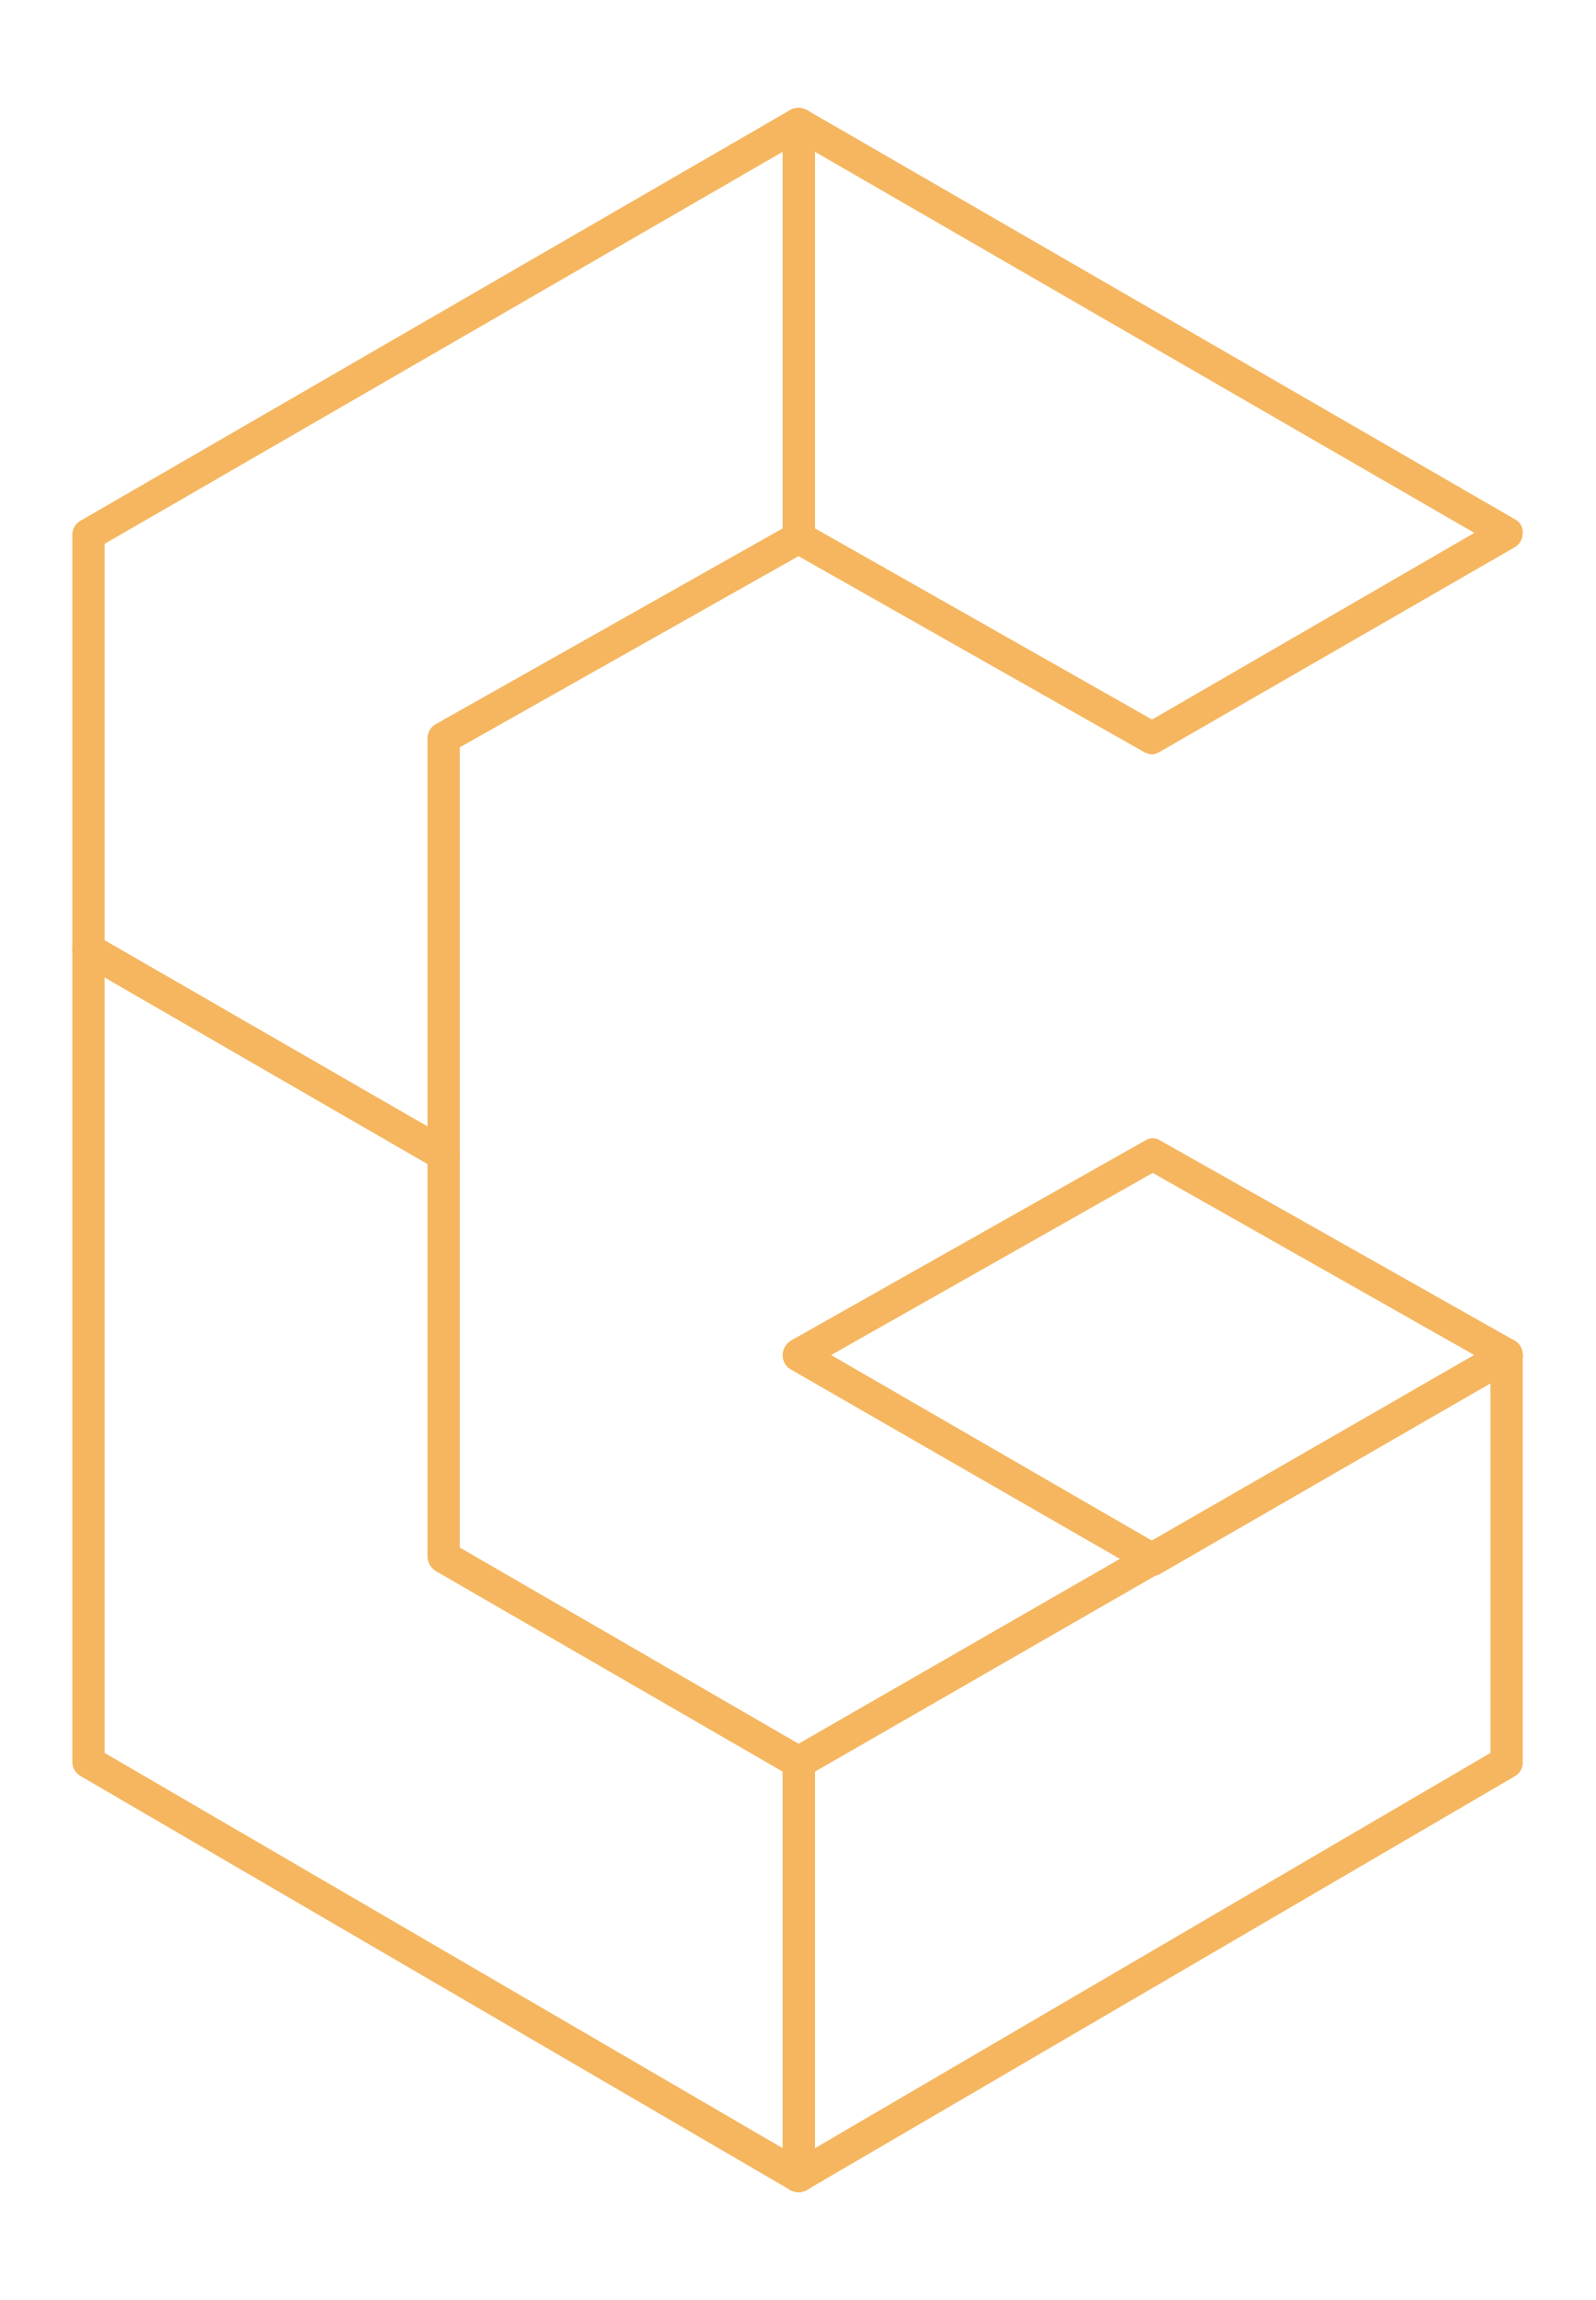
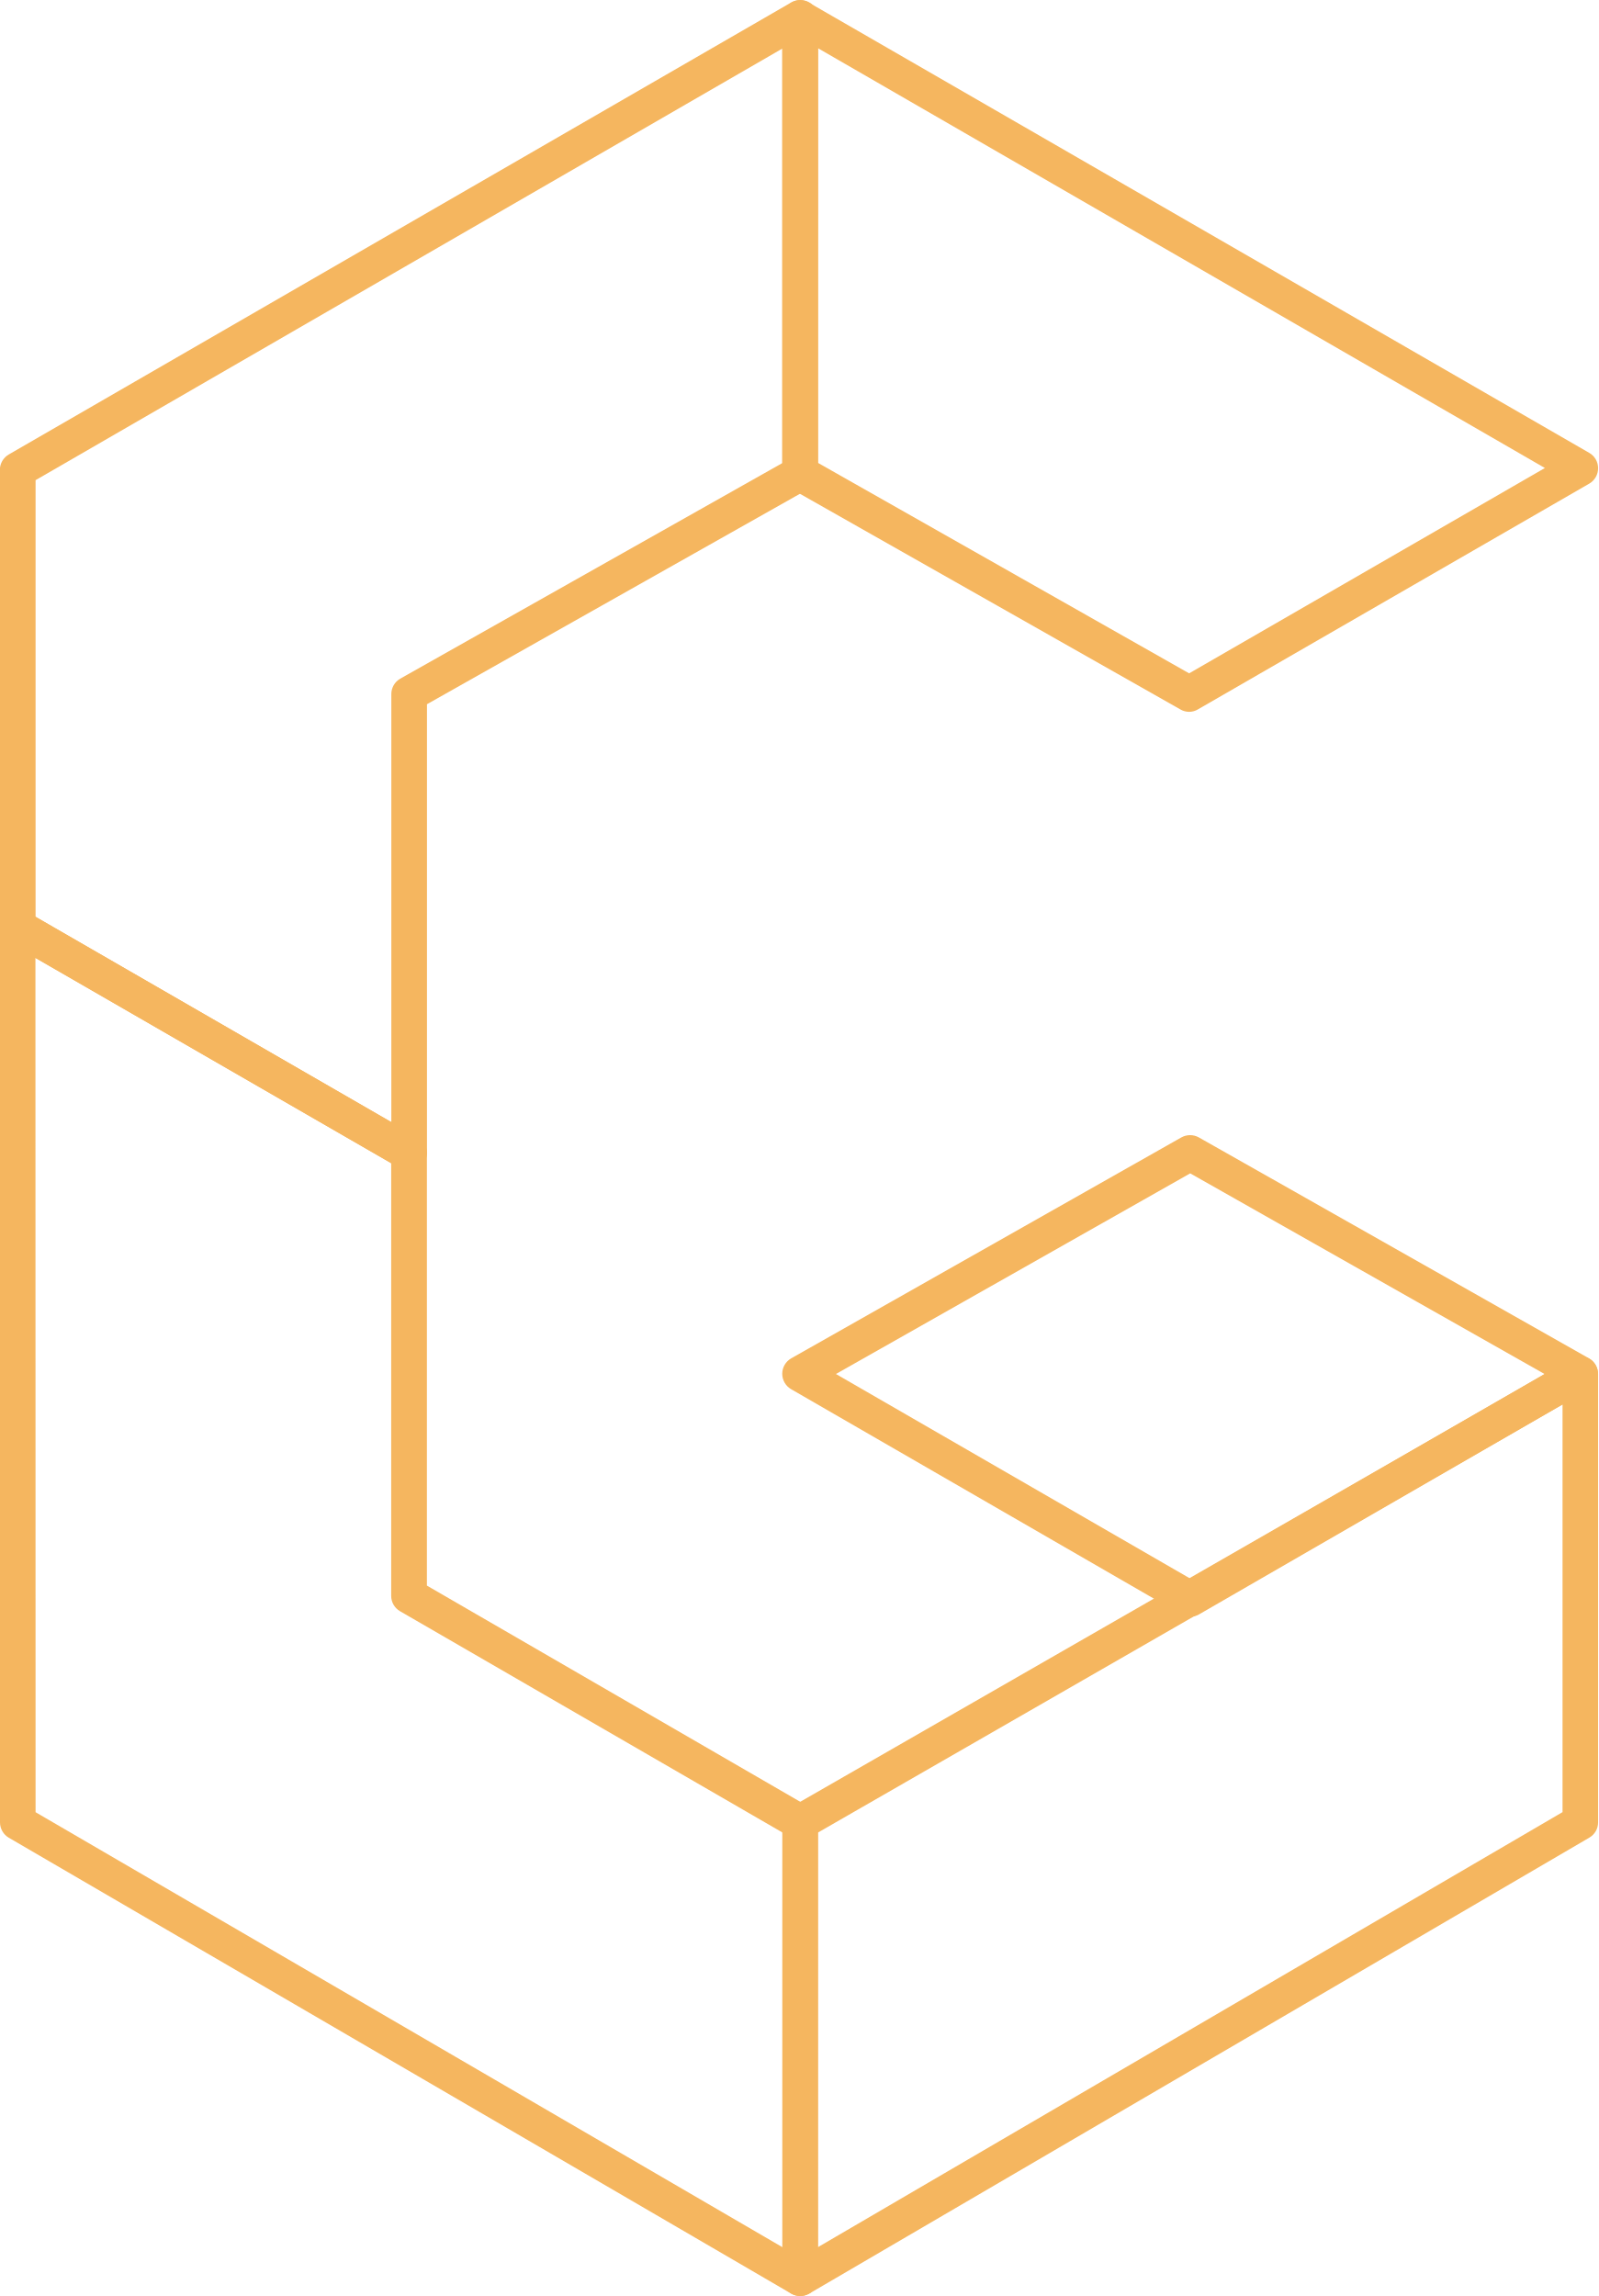
- <svg xmlns="http://www.w3.org/2000/svg" id="Layer_2" width="3.4in" height="4.9in" viewBox="0 0 247.1 355.9">
-   <path fill="#f5b65f" d="M178.4 116.7a2.8 2.8 0 0 1-1.3-.4l-54.7-31a2.6 2.6 0 0 1-1.2-2.2v-64a2.5 2.5 0 0 1 1.2-2.2 2.8 2.8 0 0 1 2.5 0l109.7 63.4a2.2 2.2 0 0 1 1.2 2.1 2.5 2.5 0 0 1-1.2 2.2l-55 31.7a2.8 2.8 0 0 1-1.2.4zm-52.2-35l52.2 29.6 49.9-28.9-102.1-59z" />
-   <path fill="#f5b65f" d="M68.7 181.2a3.3 3.3 0 0 1-1.3-.4l-54.9-31.7a2.6 2.6 0 0 1-1.3-2.2V82.7a2.5 2.5 0 0 1 1.3-2.2l109.9-63.6a2.8 2.8 0 0 1 2.5 0 2.6 2.6 0 0 1 1.3 2.2v64a2.5 2.5 0 0 1-1.3 2.2l-53.7 30.3v63.1a2.8 2.8 0 0 1-2.5 2.5zm-52.5-35.7l50 28.8v-60.1a2.5 2.5 0 0 1 1.3-2.2l53.7-30.3V23.4l-105 60.7z" />
-   <path fill="#f5b65f" d="M123.7 339.3a2.8 2.8 0 0 1-1.3-.3L12.5 274.9a2.5 2.5 0 0 1-1.3-2.2V146.9a2.3 2.3 0 0 1 1.3-2.1 2.3 2.3 0 0 1 2.5 0l54.9 31.7a2.5 2.5 0 0 1 1.3 2.2v60.8l53.7 31.1a2.4 2.4 0 0 1 1.3 2.1v64.1a2.6 2.6 0 0 1-1.3 2.2 2.7 2.7 0 0 1-1.2.3zm-107.5-68l105 61.2v-58.3l-53.8-31.1a2.7 2.7 0 0 1-1.2-2.2v-60.8l-50-28.9zm162.3-27.4a1.7 1.7 0 0 1-1.2-.4l-54.9-31.6a2.5 2.5 0 0 1-1.2-2.2 2.7 2.7 0 0 1 1.2-2.2l54.9-31a2.1 2.1 0 0 1 2.4 0l54.9 31a2.7 2.7 0 0 1 1.2 2.2 2.5 2.5 0 0 1-1.2 2.2l-54.8 31.6a2.2 2.2 0 0 1-1.3.4zm-49.8-34.2l49.8 28.8 49.8-28.8-49.8-28.2z" />
-   <path fill="#f5b65f" d="M123.7 339.3a2.4 2.4 0 0 1-2.5-2.5v-64.1a2.6 2.6 0 0 1 1.2-2.1l109.7-63.1a2.8 2.8 0 0 1 2.5 0 2.5 2.5 0 0 1 1.2 2.2v63a2.4 2.4 0 0 1-1.2 2.2L124.9 339a2.7 2.7 0 0 1-1.2.3zm2.5-65.1v58.3l104.6-61.2V214z" />
+ <svg xmlns="http://www.w3.org/2000/svg" id="Layer_2" viewBox="0 0 224.61 322.71" width="224.61" height="322.71">
+   <defs>
+     <style>.cls-1{fill:#f5b65f}</style>
+   </defs>
+   <path d="M178.36 116.66a2.47 2.47 0 0 1-1.23-.33l-54.69-31a2.53 2.53 0 0 1-1.27-2.18v-64a2.5 2.5 0 0 1 3.75-2.17l109.66 63.28a2.47 2.47 0 0 1 1.25 2.16 2.5 2.5 0 0 1-1.25 2.17l-55 31.73a2.42 2.42 0 0 1-1.22.34zm-52.19-35l52.18 29.59 50-28.86-102.16-59z" class="cls-1" transform="translate(-11.22 -16.61)" />
+   <path d="M68.7 181.16a2.52 2.52 0 0 1-1.25-.34l-55-31.74a2.51 2.51 0 0 1-1.25-2.16V82.66a2.51 2.51 0 0 1 1.25-2.17l110-63.55a2.53 2.53 0 0 1 2.5 0 2.49 2.49 0 0 1 1.25 2.17v64a2.49 2.49 0 0 1-1.27 2.18l-53.7 30.3v63a2.51 2.51 0 0 1-1.23 2.23 2.55 2.55 0 0 1-1.3.34zm-52.48-35.69l50 28.86v-60.17a2.49 2.49 0 0 1 1.25-2.16l53.7-30.3V23.44L16.22 84.1z" class="cls-1" transform="translate(-11.22 -16.61)" />
+   <path d="M123.67 339.32a2.59 2.59 0 0 1-1.26-.34L12.46 274.91a2.5 2.5 0 0 1-1.24-2.16V146.92a2.51 2.51 0 0 1 1.25-2.17 2.48 2.48 0 0 1 2.5 0l55 31.74a2.51 2.51 0 0 1 1.25 2.17v60.81l53.72 31.11a2.49 2.49 0 0 1 1.25 2.17v64.07a2.5 2.5 0 0 1-1.25 2.16 2.45 2.45 0 0 1-1.27.34zm-107.45-68l105 61.16v-58.29l-53.78-31.12a2.49 2.49 0 0 1-1.24-2.16V180.1l-50-28.85zm162.28-27.46a2.54 2.54 0 0 1-1.25-.33l-54.83-31.66a2.5 2.5 0 0 1 0-4.34l54.83-31.05a2.53 2.53 0 0 1 2.47 0l54.83 31.05a2.5 2.5 0 0 1 0 4.34l-54.83 31.66a2.51 2.51 0 0 1-1.22.33zm-49.79-34.13l49.79 28.75 49.8-28.75-49.8-28.2z" class="cls-1" transform="translate(-11.22 -16.61)" />
+   <path d="M123.67 339.32a2.39 2.39 0 0 1-1.24-.34 2.48 2.48 0 0 1-1.26-2.16v-64.07a2.49 2.49 0 0 1 1.26-2.17l109.66-63a2.53 2.53 0 0 1 2.5 0 2.5 2.5 0 0 1 1.24 2.17v63a2.48 2.48 0 0 1-1.24 2.15L124.93 339a2.47 2.47 0 0 1-1.26.32zm2.5-65.13v58.27l104.66-61.15V214z" class="cls-1" transform="translate(-11.22 -16.61)" />
</svg>
